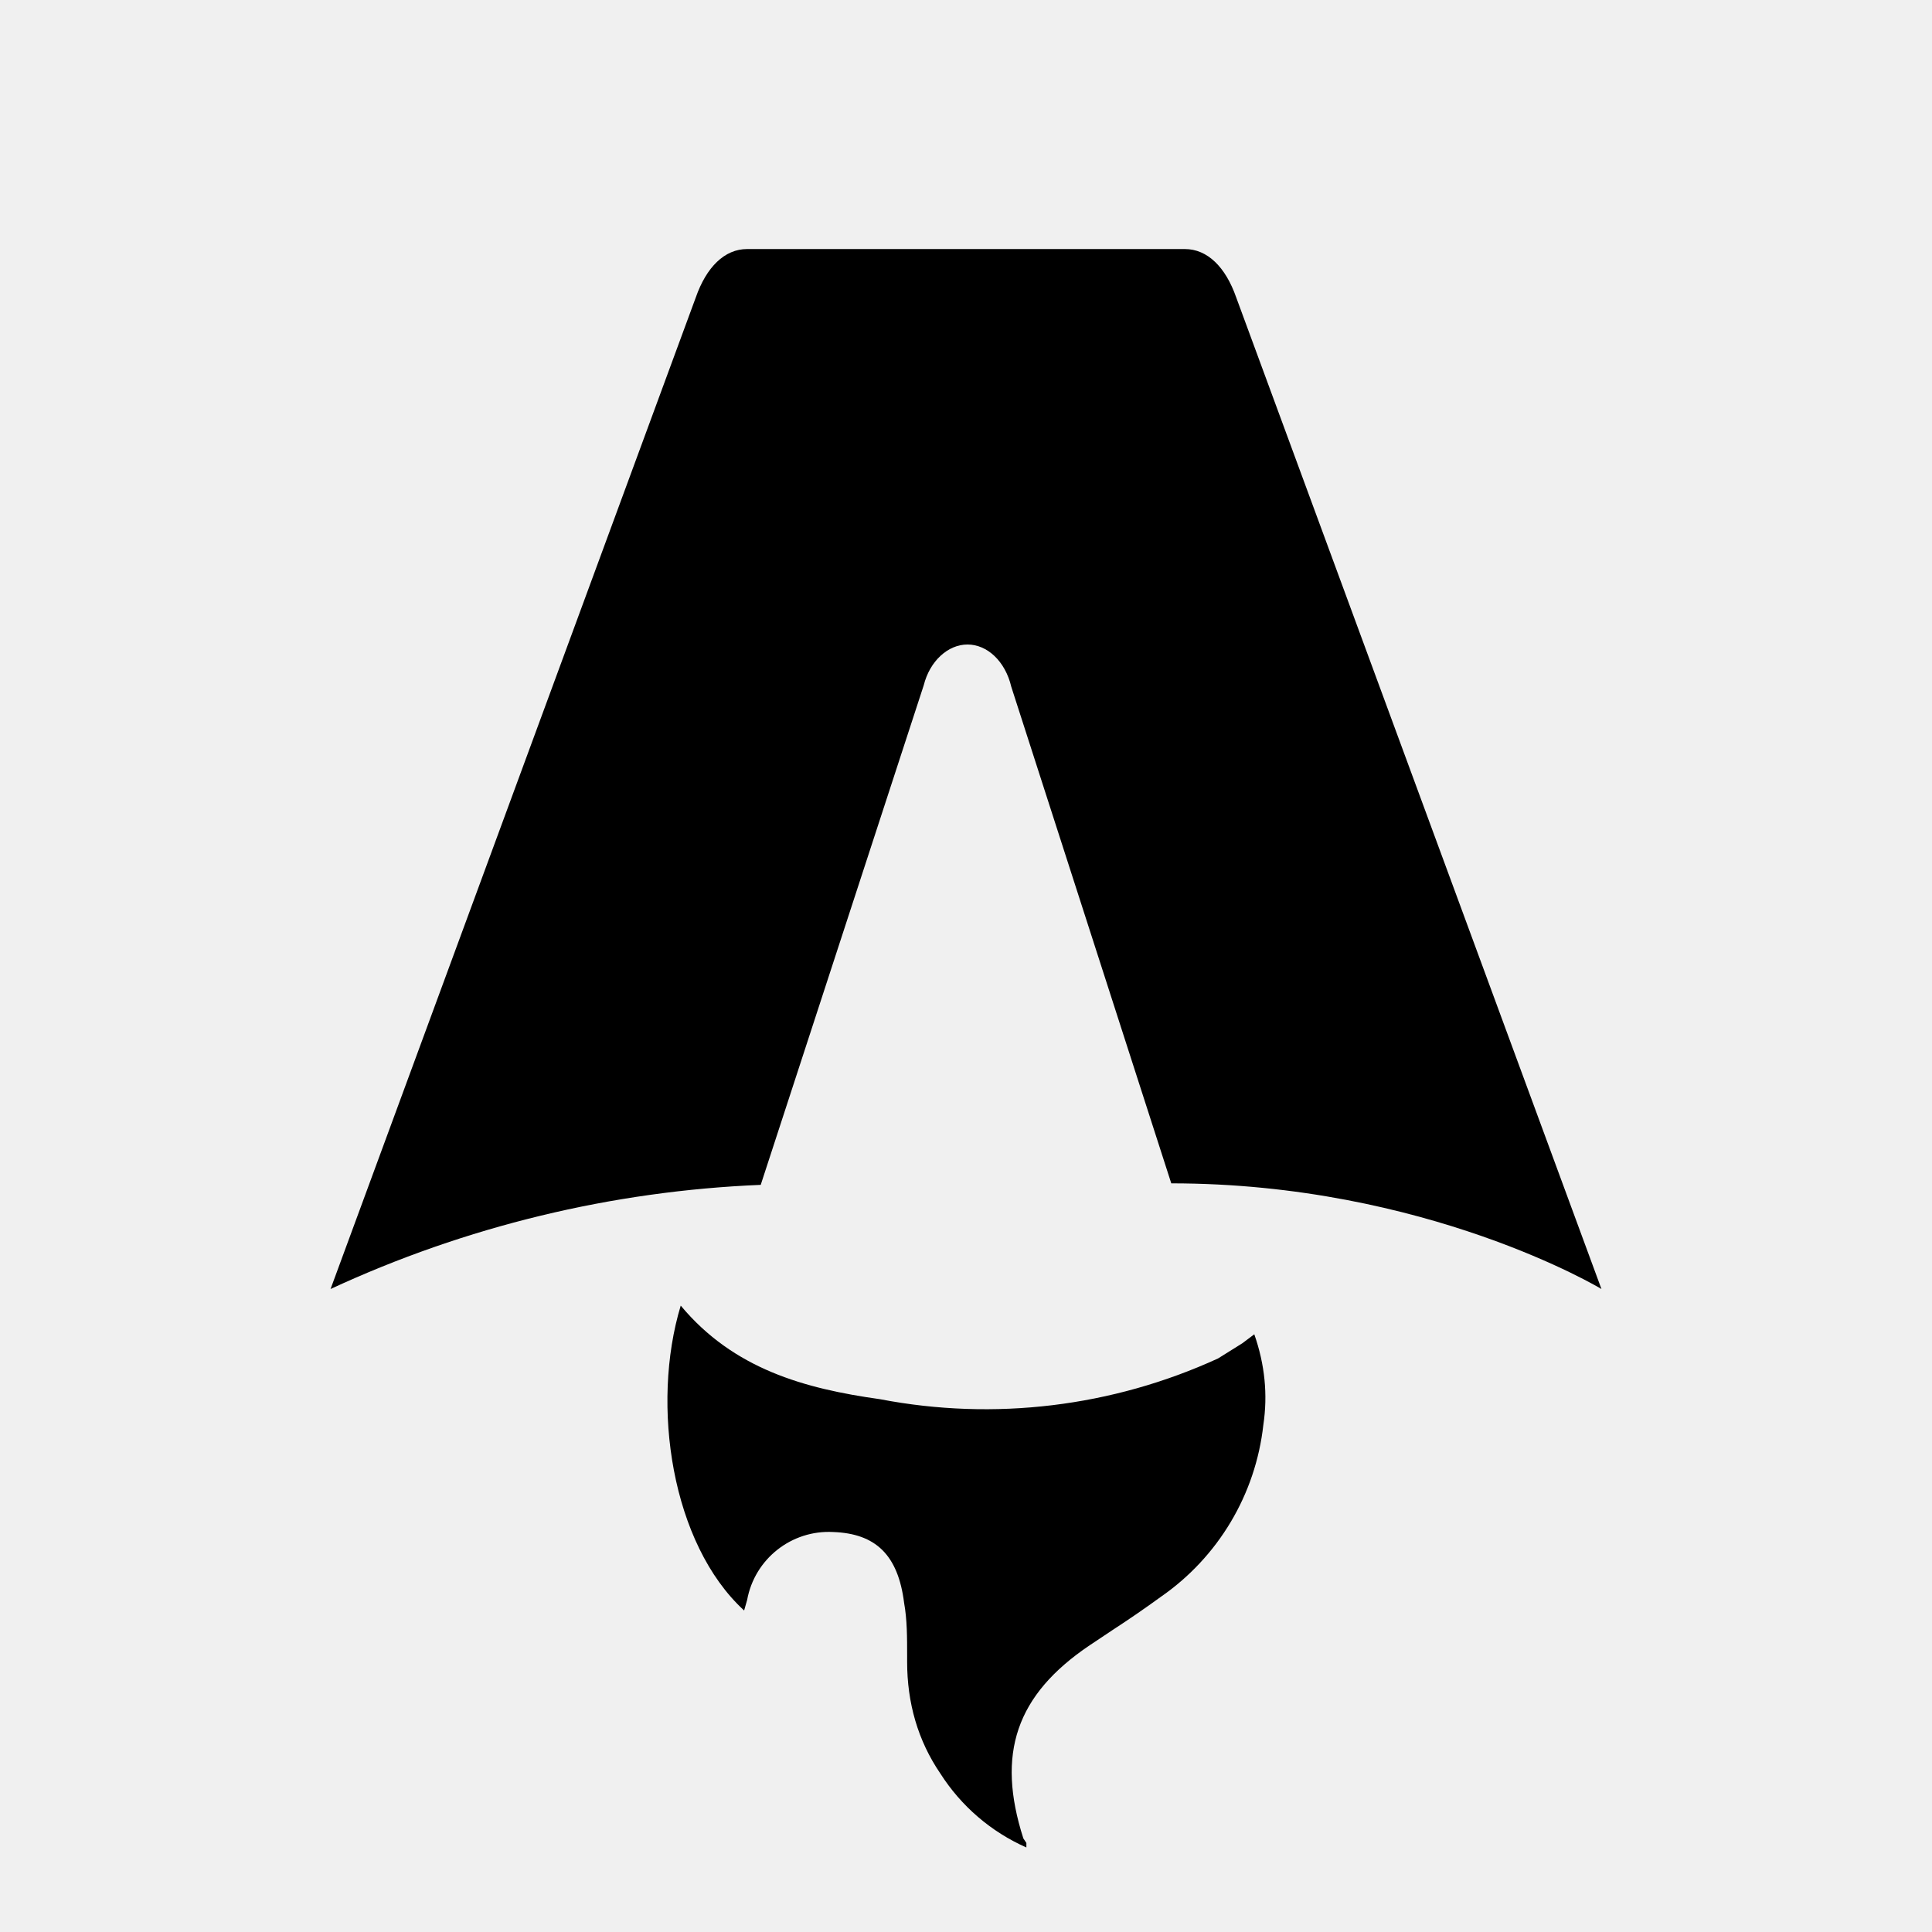
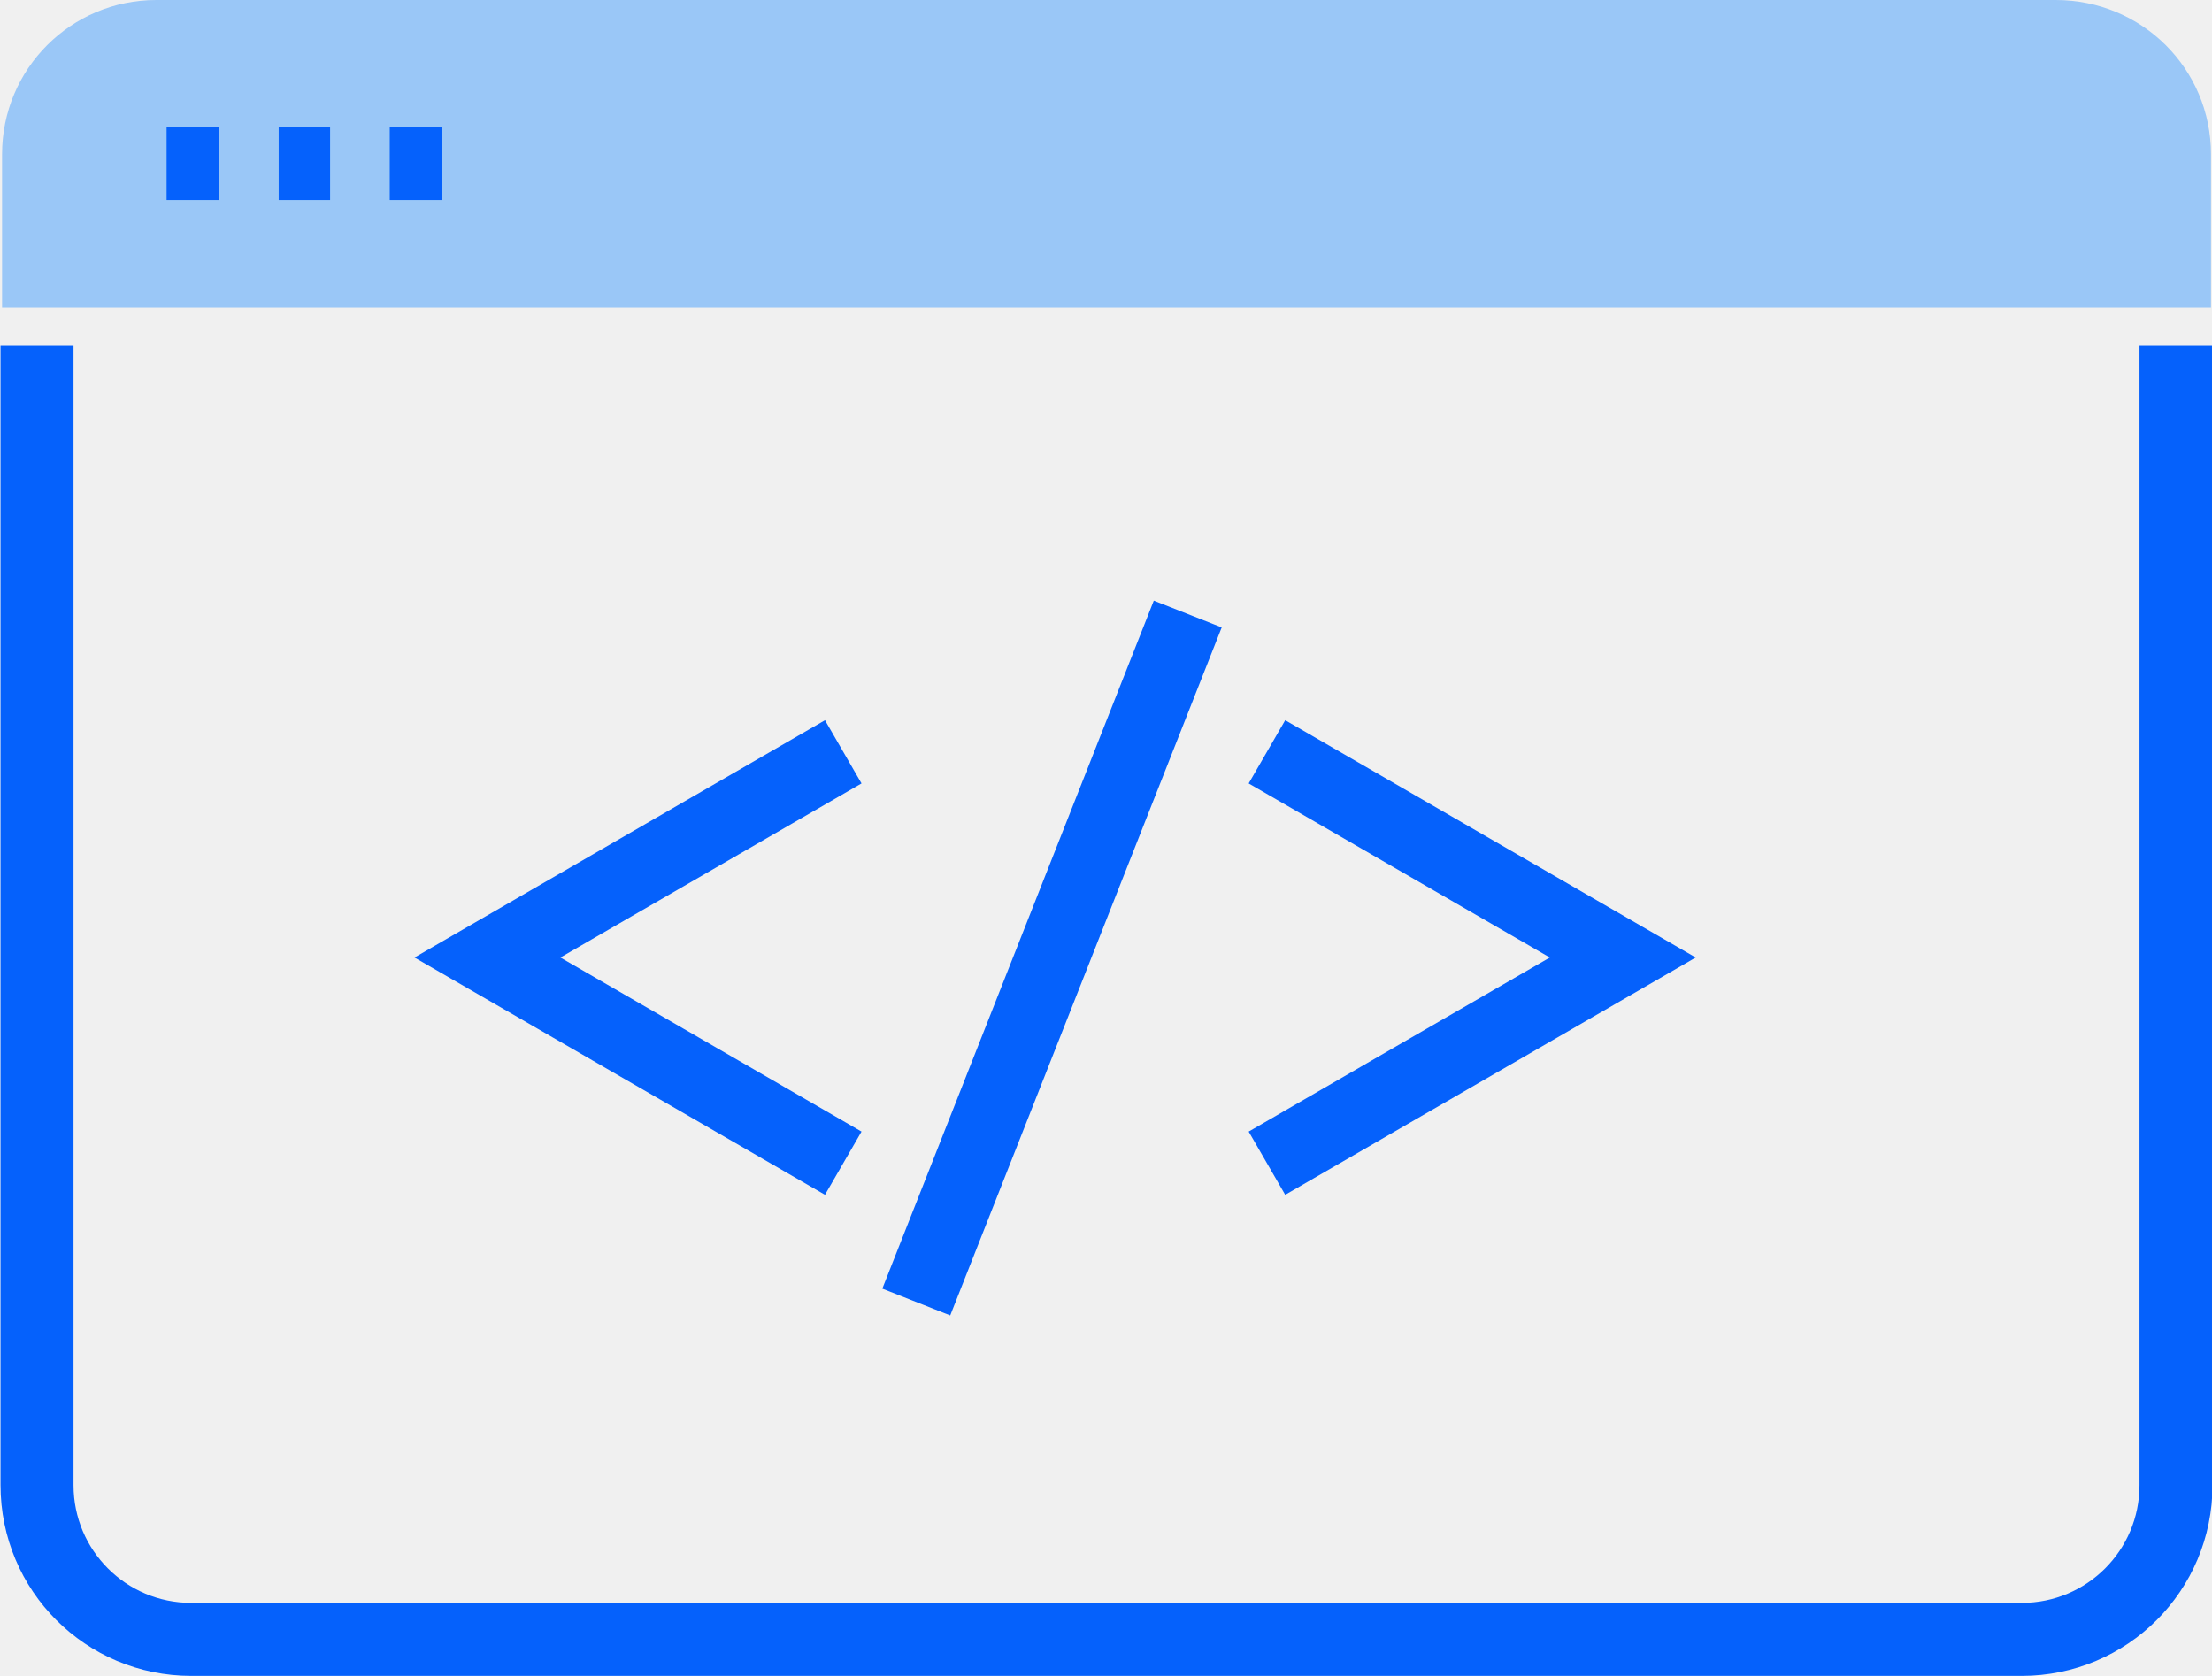
- <svg xmlns="http://www.w3.org/2000/svg" fill="none" viewBox="0 0 128 128">
-   <path d="M50.4 78.5a75.1 75.1 0 0 0-28.5 6.9l24.2-65.7c.7-2 1.9-3.2 3.4-3.2h29c1.5 0 2.7 1.2 3.4 3.2l24.2 65.7s-11.6-7-28.5-7L67 45.5c-.4-1.7-1.6-2.8-2.9-2.8-1.3 0-2.5 1.1-2.9 2.7L50.4 78.5Zm-1.1 28.2Zm-4.2-20.2c-2 6.6-.6 15.8 4.2 20.2a17.5 17.5 0 0 1 .2-.7 5.5 5.5 0 0 1 5.7-4.5c2.8.1 4.3 1.5 4.7 4.7.2 1.1.2 2.3.2 3.5v.4c0 2.7.7 5.2 2.2 7.4a13 13 0 0 0 5.7 4.9v-.3l-.2-.3c-1.8-5.6-.5-9.5 4.4-12.8l1.5-1a73 73 0 0 0 3.2-2.2 16 16 0 0 0 6.8-11.4c.3-2 .1-4-.6-6l-.8.6-1.6 1a37 37 0 0 1-22.4 2.7c-5-.7-9.7-2-13.2-6.2Z" />
-   <style>
-         path { fill: #000; }
-         @media (prefers-color-scheme: dark) {
-             path { fill: #FFF; }
-         }
-     </style>
+ <svg xmlns="http://www.w3.org/2000/svg" version="1.1" x="0px" y="0px" viewBox="0 0 215.1 162.9" style="enable-background:new 0 0 215.1 162.9;" xml:space="preserve">
+   <style type="text/css">
+ 	.st0{display:none;}
+ 	.st1{display:inline;}
+ 	.st2{fill:#F9F1E1;}
+ 	.st3{fill:#EAF4FE;}
+ 	.st4{fill:none;stroke:#0561FC;stroke-width:6.838;stroke-miterlimit:10;}
+ 	.st5{fill:#0561FC;}
+ 	.st6{fill:#C5E1F9;}
+ 	.st7{fill:#7EB3FF;}
+ 	.st8{fill:#B5D5EA;}
+ 	.st9{fill:#E1EBF4;}
+ 	.st10{fill:#9AC7F7;}
+ 	.st11{fill:none;stroke:#0561FC;stroke-width:6.838;}
+ 	.st12{fill:none;stroke:#7EB3FF;stroke-width:6.838;}
+ 	.st13{fill:none;stroke:#0561FC;stroke-width:6.838;stroke-linecap:round;}
+ 	.st14{fill:none;stroke:#0561FC;stroke-width:7.1;}
+ 	.st15{fill:#B6D9EF;}
+ 	.st16{fill:none;stroke:#9AC7F7;stroke-width:6.838;}
+ 	.st17{fill:none;stroke:#0561FC;stroke-width:6.838;stroke-linejoin:bevel;}
+ 	.st18{fill:none;stroke:#0561FC;stroke-width:6.838;stroke-linecap:round;stroke-linejoin:round;}
+ 	.st19{fill:none;stroke:#0561FC;stroke-width:5.024;}
+ 	.st20{fill:none;stroke:#0450CF;stroke-width:6.838;}
+ 	.st21{fill:none;stroke:#C5E1F9;stroke-width:6.838;}
+ 	.st22{fill:#FFBF0D;}
+ 	.st23{fill:#B2D2EA;}
+ 	.st24{fill:none;stroke:#0561FC;stroke-width:6.931;}
+ 	.st25{fill:none;stroke:#0561FC;stroke-width:6.838;stroke-linecap:round;stroke-miterlimit:10;}
+ 	.st26{fill:#FFFFFF;}
+ 	.st27{fill:#FFFFFF;stroke:#0561FC;stroke-width:6.838;}
+ </style>
+   <g id="Layer_2">
+     <g class="st0">
+       <g class="st1">
+         <rect x="0.7" y="-42.4" class="st2" width="218.8" height="218.8" />
+       </g>
+     </g>
+   </g>
+   <g id="Layer_3">
+ </g>
+   <g id="Layer_4">
+     <g>
+       <path class="st14" d="M211.6,33.6v110.8c0,8.3-6.7,15-15,15H18.6c-8.3,0-15-6.7-15-15V33.6" />
+       <path class="st10" d="M199.9,0H15.2c-8.3,0-15,6.7-15,15v14.9H215V15C215,6.7,208.3,0,199.9,0z" />
+       <line class="st14" x1="21.3" y1="15.9" x2="16.2" y2="15.9" />
+       <line class="st14" x1="32.1" y1="15.9" x2="27.1" y2="15.9" />
+       <line class="st14" x1="43" y1="15.9" x2="37.9" y2="15.9" />
+       <polyline class="st14" points="82,113.1 64.7,103.1 47.4,93.1 64.7,83.1 82,73.1   " />
+       <polyline class="st14" points="123.2,113.1 140.5,103.1 157.8,93.1 140.5,83.1 123.2,73.1   " />
+       <line class="st14" x1="115.5" y1="59.7" x2="89.1" y2="126.6" />
+     </g>
+   </g>
</svg>
